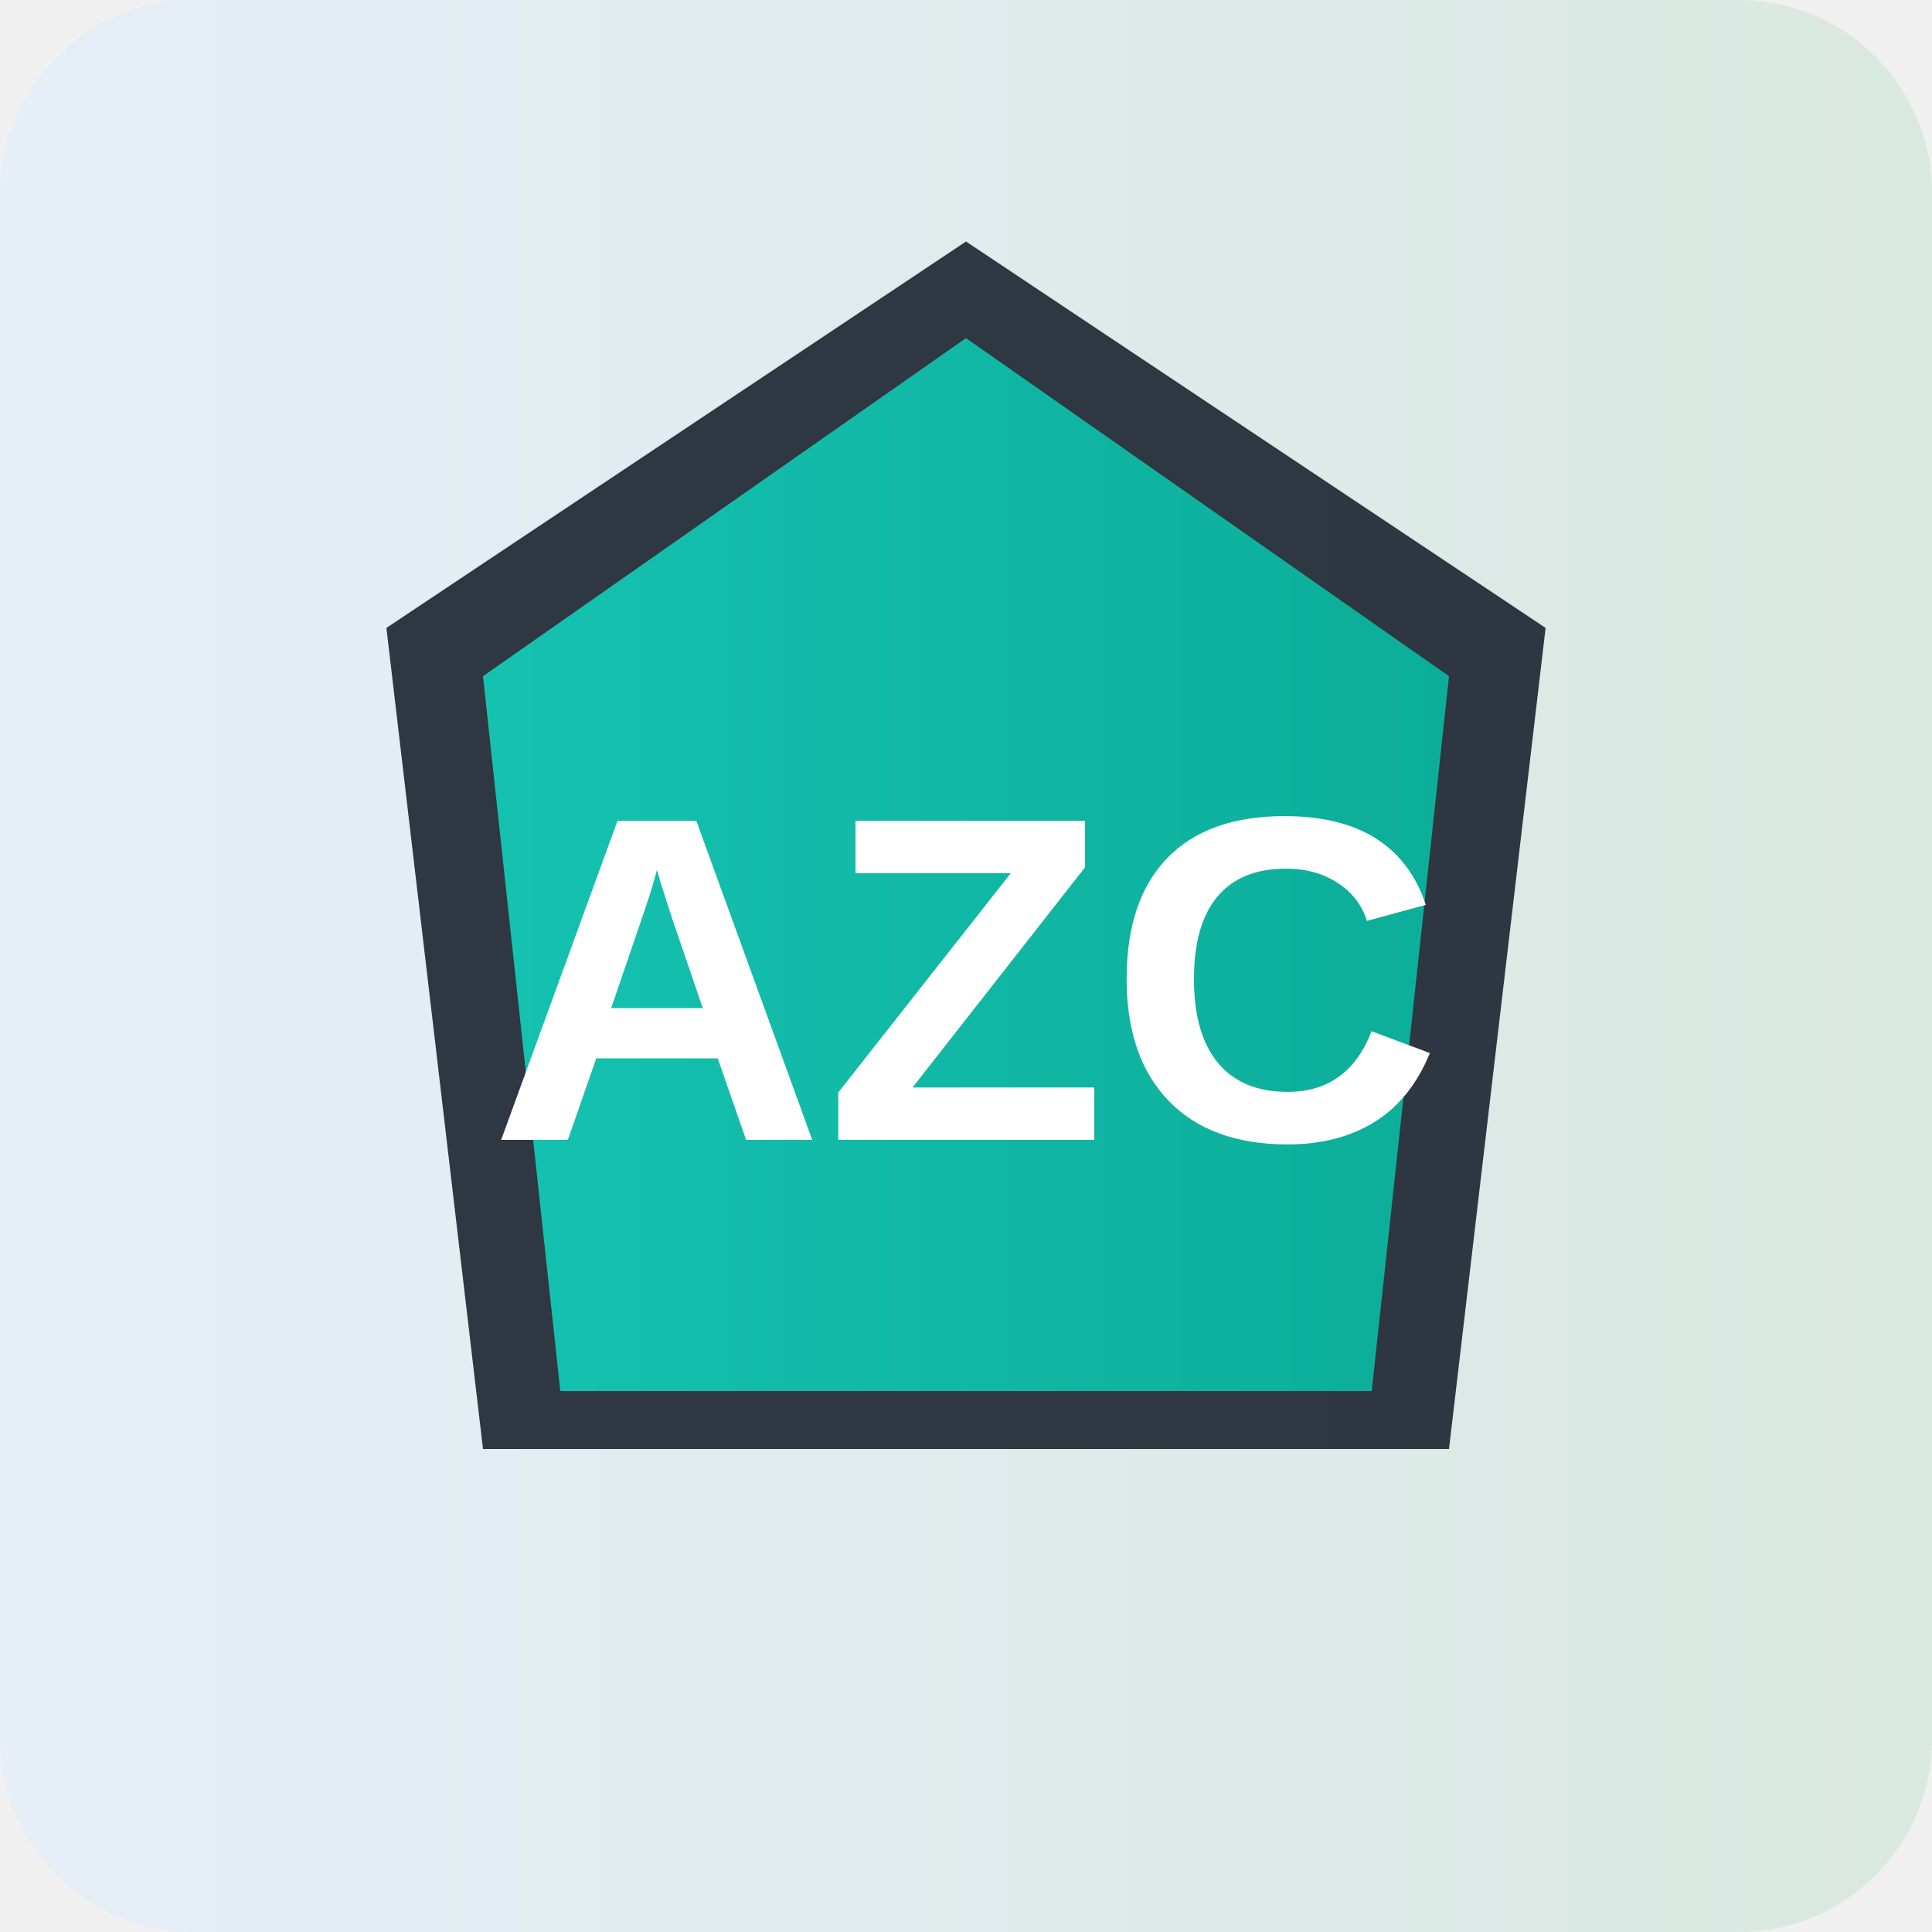
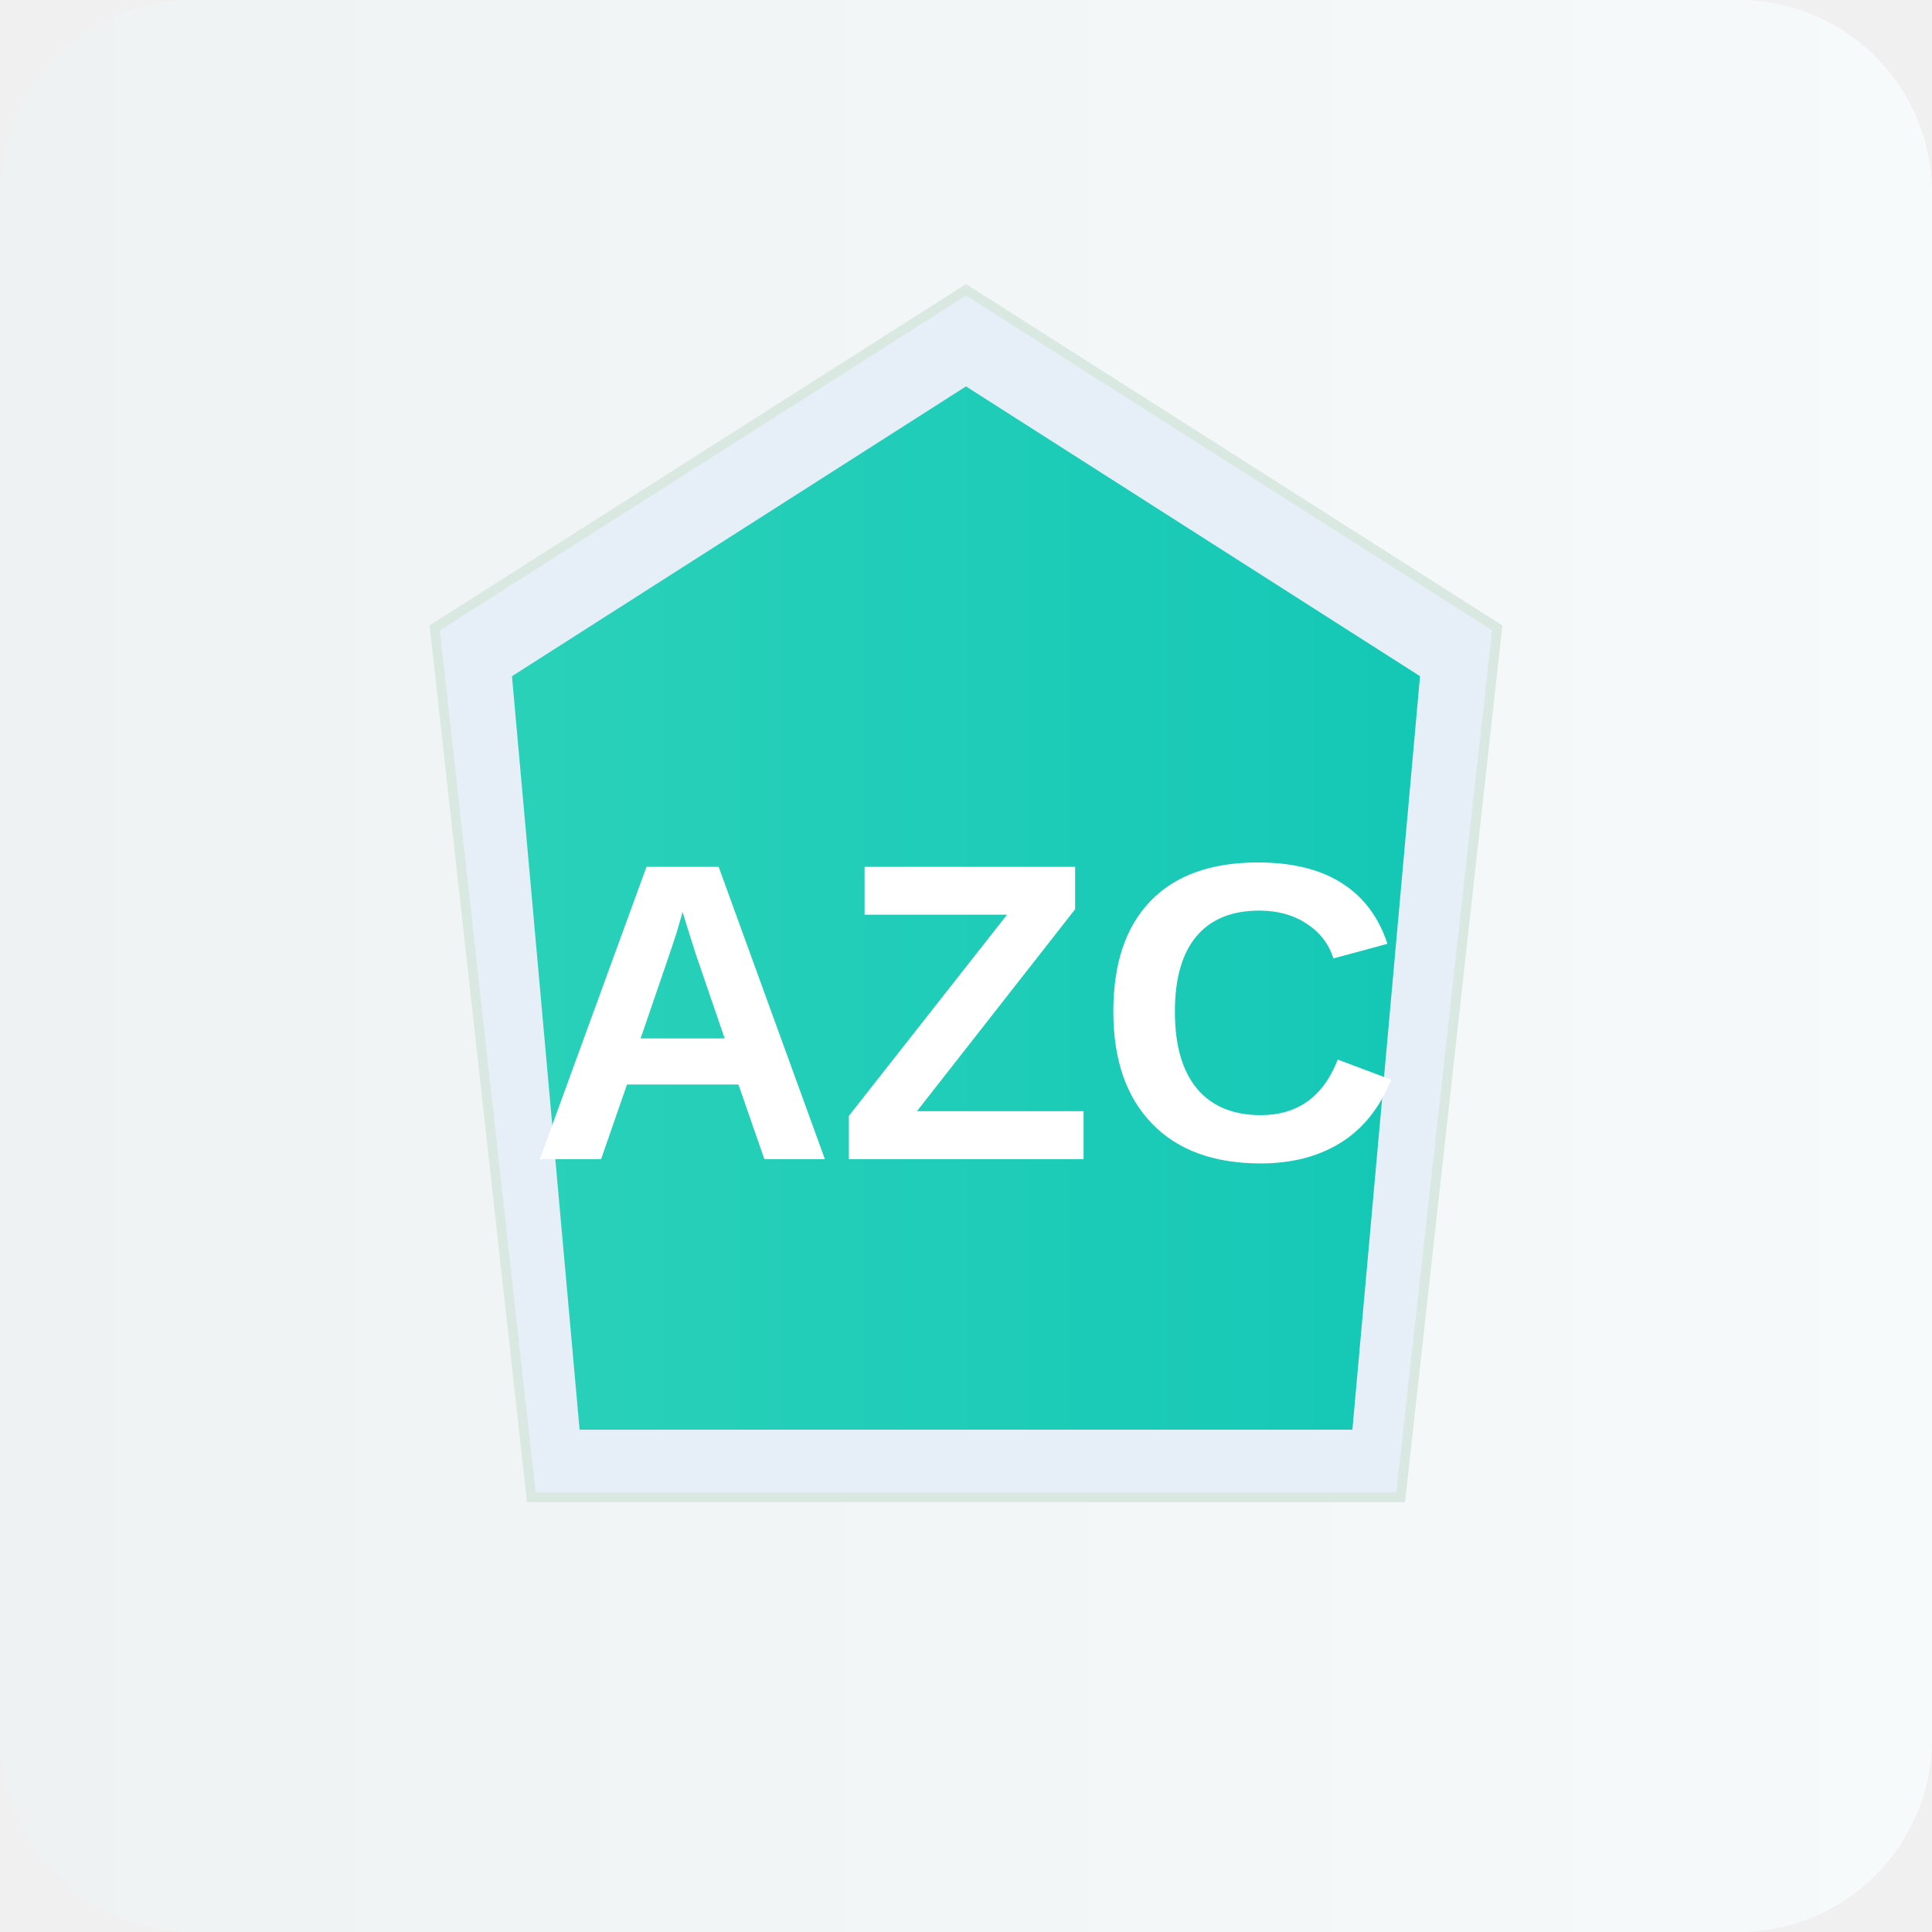
<svg xmlns="http://www.w3.org/2000/svg" viewBox="0 0 200 200">
  <defs>
    <linearGradient id="g" x1="0" x2="1">
-       <stop offset="0" stop-color="#e6eef8" />
-       <stop offset="1" stop-color="#d9e8e0" />
+       <stop offset="0" stop-color="#eef2f3" />
+       <stop offset="1" stop-color="#f7fafb" />
    </linearGradient>
    <linearGradient id="t" x1="0" x2="1">
-       <stop offset="0" stop-color="#14c8b6" />
-       <stop offset="1" stop-color="#0bb39d" />
+       <stop offset="0" stop-color="#2ad1b9" />
+       <stop offset="1" stop-color="#14c8b6" />
    </linearGradient>
  </defs>
  <rect width="100%" height="100%" rx="20" fill="url(#g)" />
  <g transform="translate(100,100)">
-     <path d="M0,-75 L60,-35 L50,50 L-50,50 L-60,-35 Z" fill="#0f1724" opacity="0.85" />
-     <path d="M0,-65 L50,-30 L42,44 L-42,44 L-50,-30 Z" fill="url(#t)" opacity="0.95" />
-     <text x="0" y="18" font-size="48" font-family="Arial" font-weight="700" text-anchor="middle" fill="white">AZC</text>
+     <path d="M0,-70 L55,-35 L45,55 L-45,55 L-55,-35 Z" fill="#e6eef8" stroke="#d9e8e0" stroke-width="1" />
+     <path d="M0,-60 L47,-30 L40,48 L-40,48 L-47,-30 Z" fill="url(#t)" />
+     <text x="0" y="20" font-size="44" font-family="Montserrat, Arial, sans-serif" font-weight="800" text-anchor="middle" fill="#ffffff">AZC</text>
  </g>
</svg>
